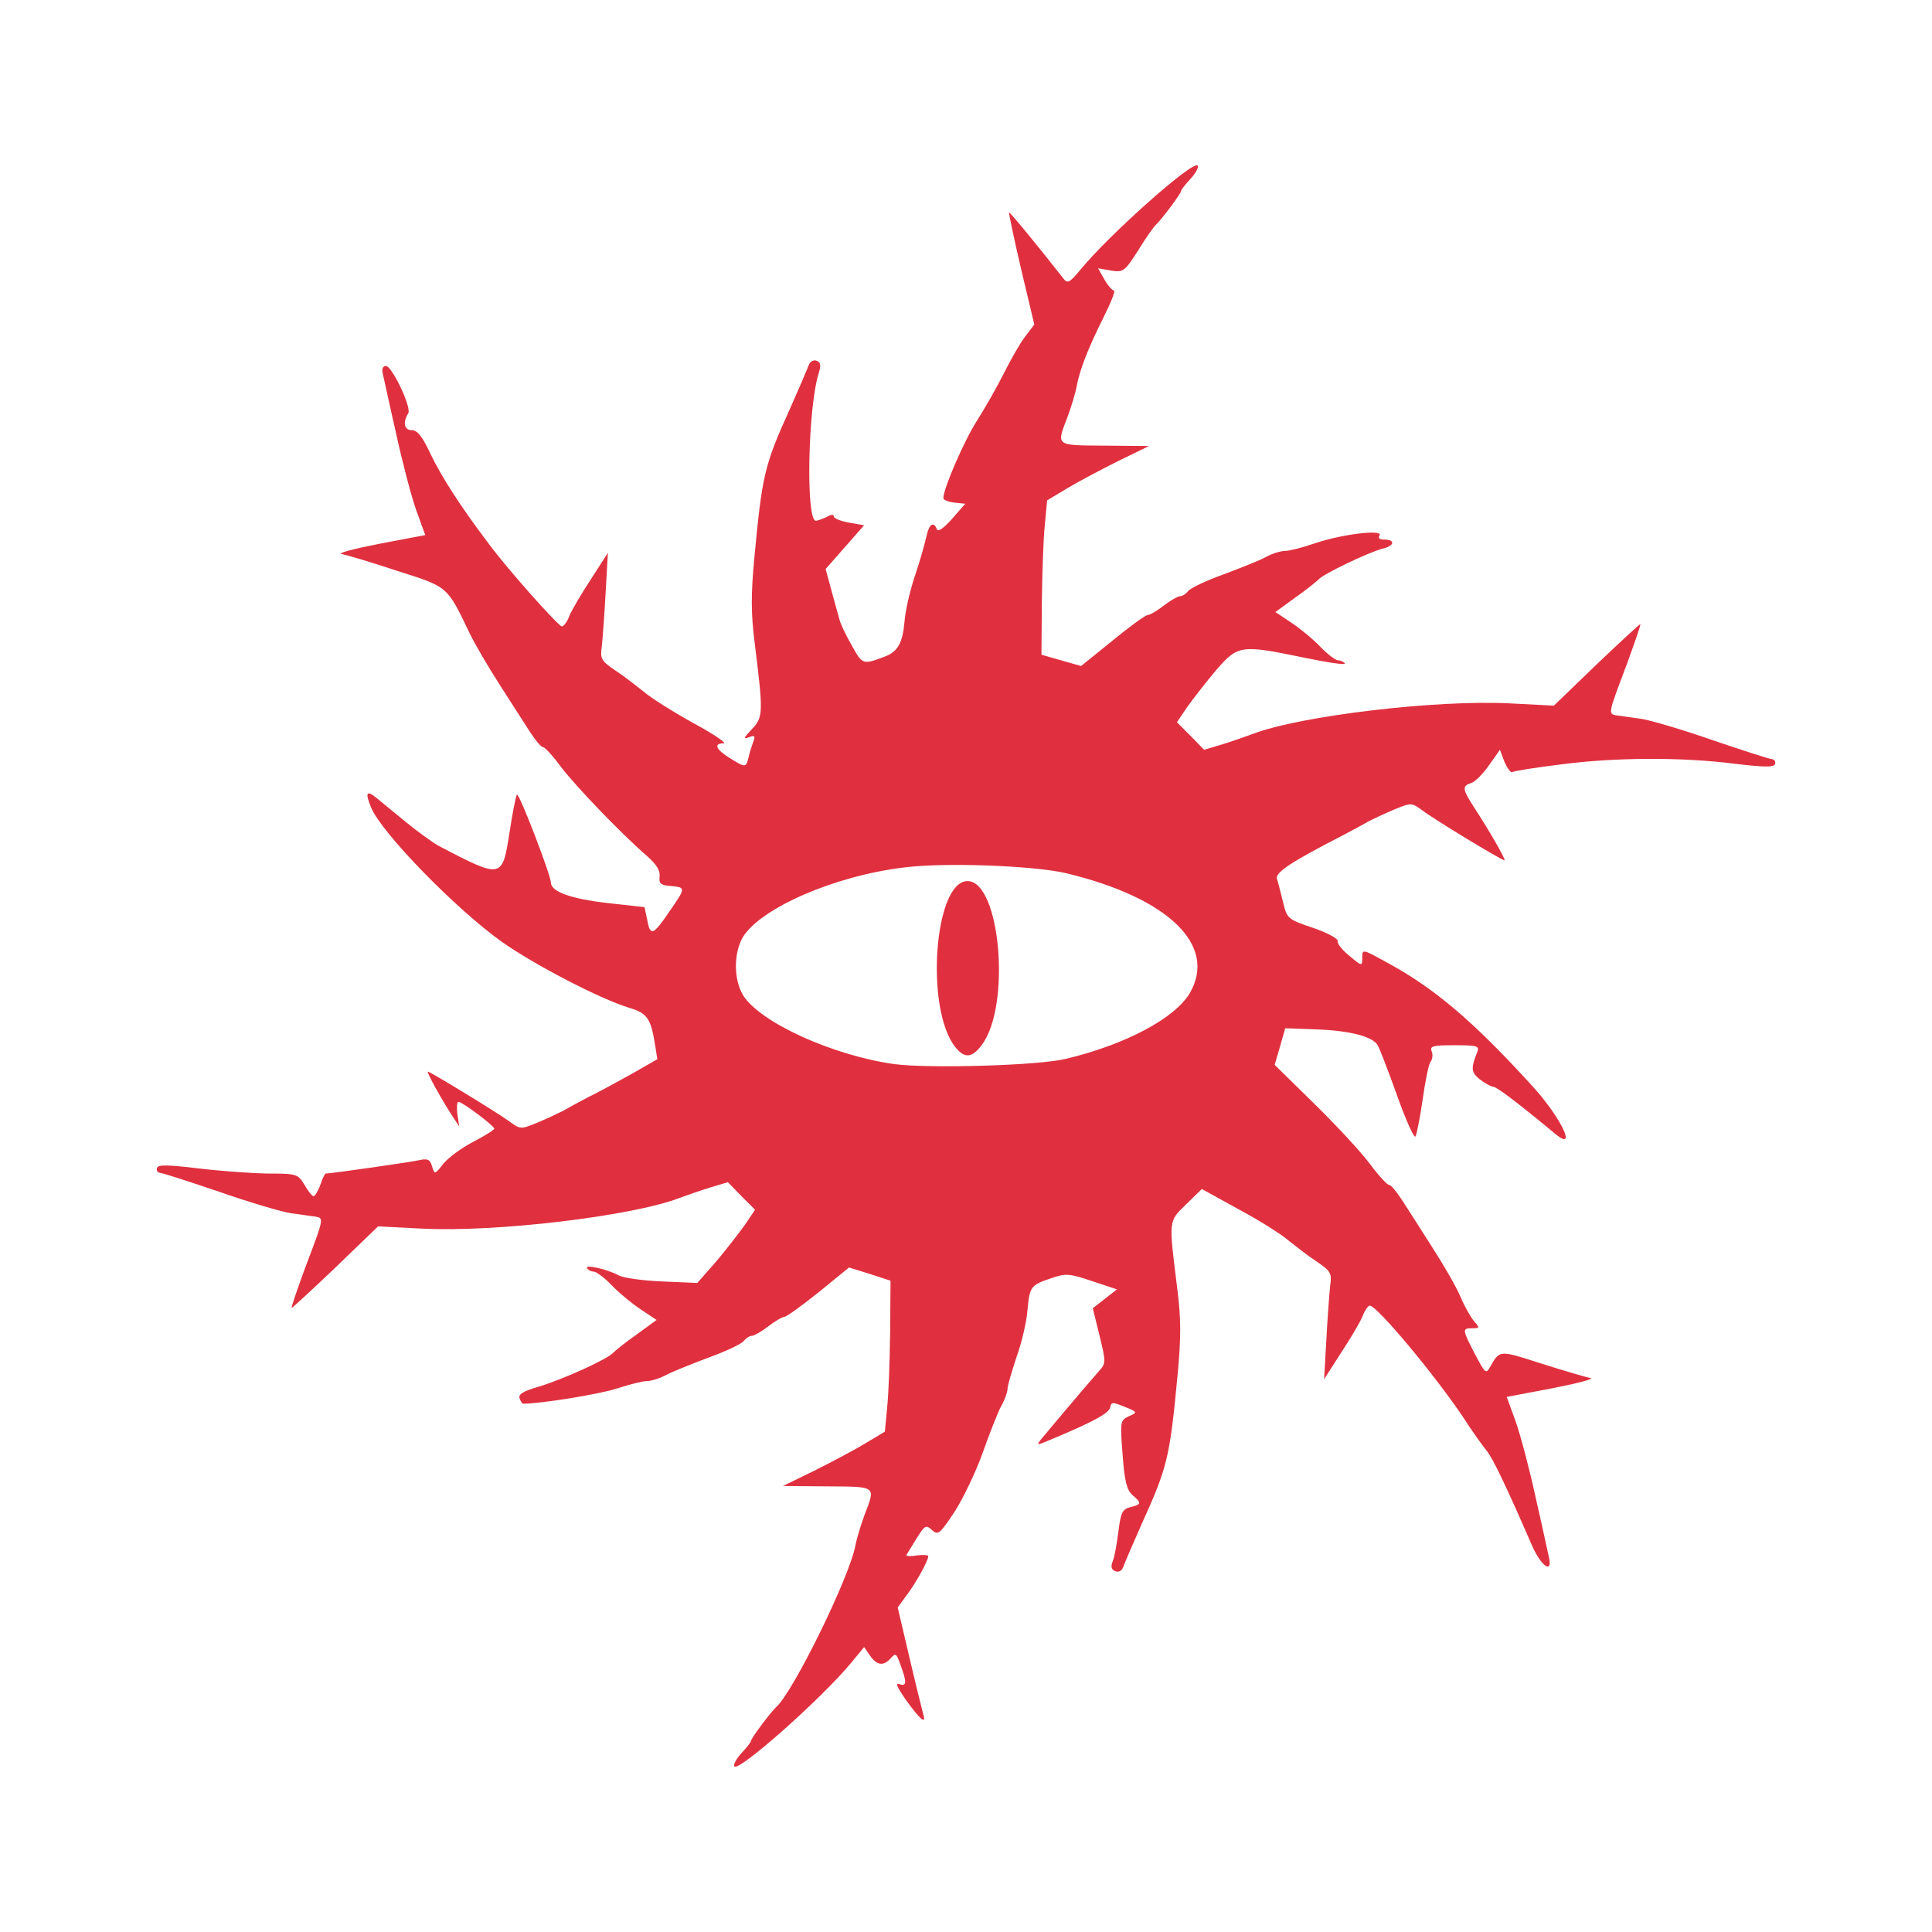
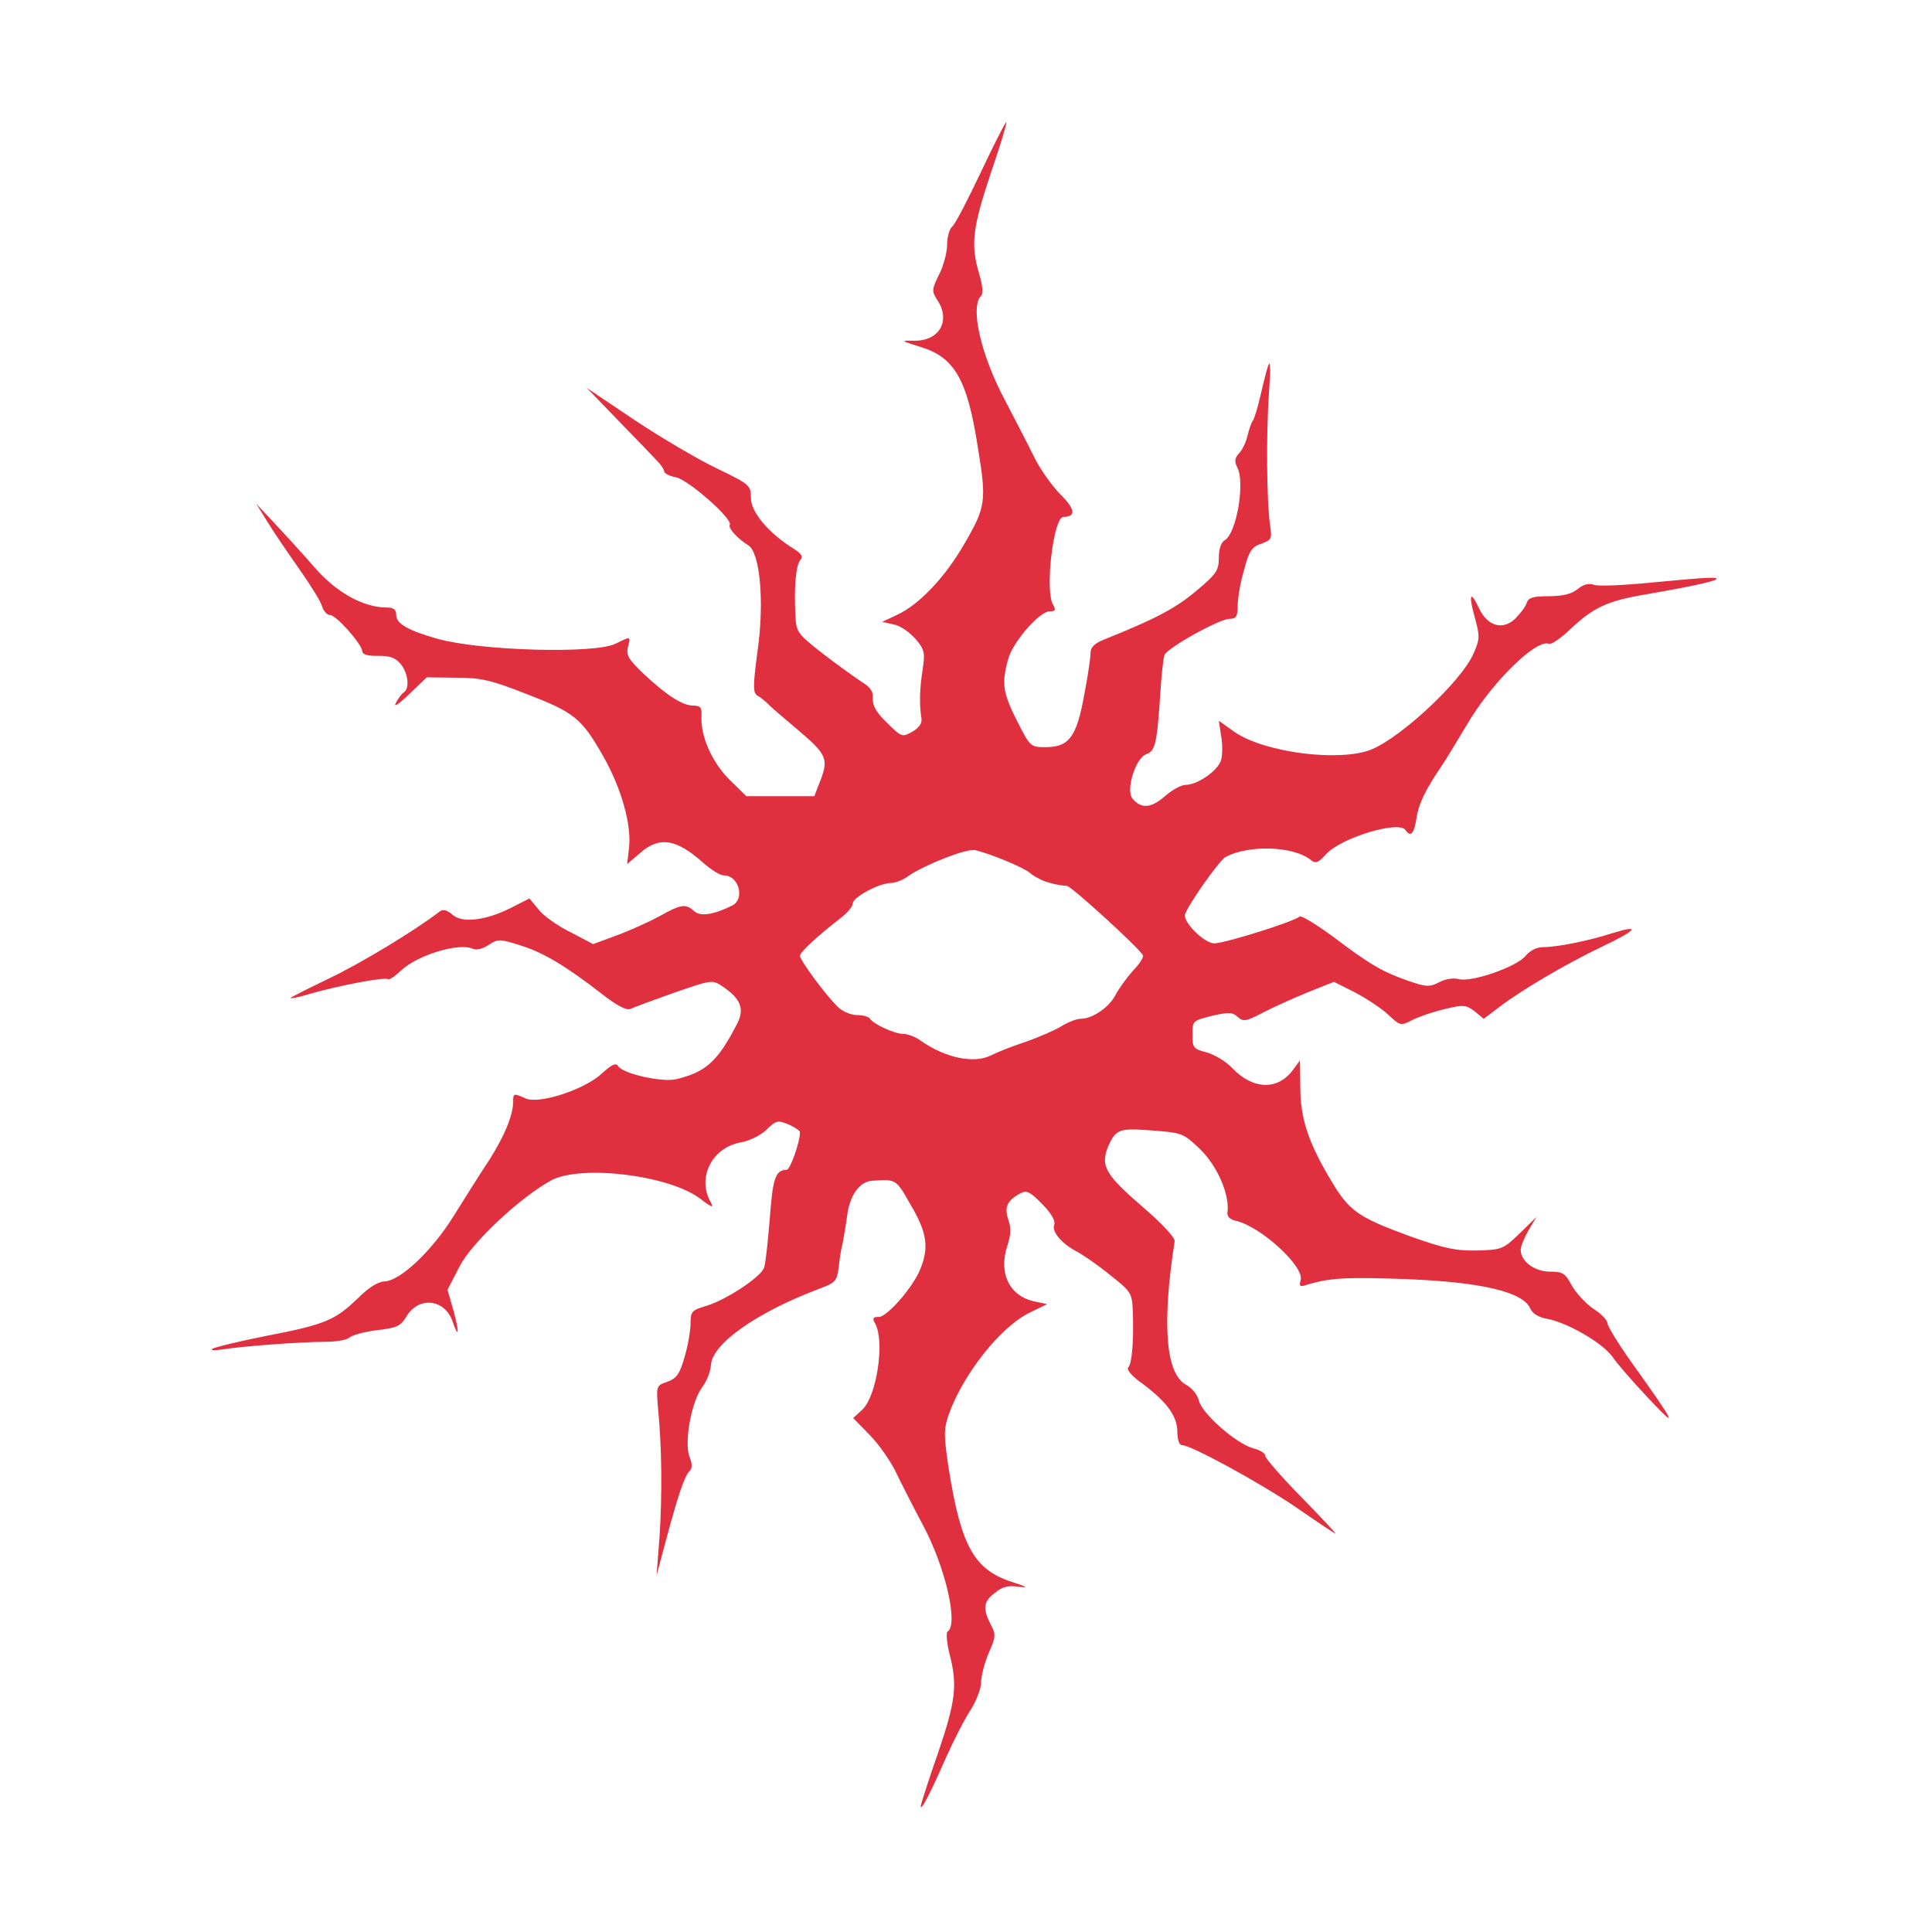
<svg xmlns="http://www.w3.org/2000/svg" viewBox="0 0 512 512">
-   <path fill="#e0303f" fill-rule="evenodd" d="M194.6,468.1C194.3,467.6 195.2,466.0 196.5,464.6C197.9,463.1 199.0,461.7 199.0,461.4C199.0,460.7 204.2,453.8 205.6,452.5C210.2,448.5 225.3,417.6 226.7,409.5C227.0,407.9 228.1,404.2 229.1,401.5C232.1,393.7 232.4,394.0 219.2,393.9L207.5,393.8L215.5,389.9C219.9,387.7 226.0,384.5 229.0,382.7L234.5,379.4L235.1,373.0C235.5,369.4 235.8,360.4 235.9,352.9L236.0,339.4L230.5,337.6L225.0,335.9L216.9,342.5C212.4,346.1 208.4,349.0 207.8,349.0C207.3,349.0 205.4,350.1 203.6,351.5C201.8,352.9 199.8,354.0 199.3,354.0C198.7,354.0 197.7,354.6 197.1,355.4C196.4,356.2 192.2,358.2 187.7,359.8C183.2,361.5 178.2,363.5 176.5,364.4C174.8,365.3 172.6,366.0 171.4,366.0C170.3,366.0 166.8,366.9 163.7,367.9C159.4,369.4 143.4,372.0 138.6,372.0C138.4,372.0 138.0,371.4 137.7,370.6C137.3,369.5 138.6,368.7 142.7,367.5C149.1,365.6 161.0,360.2 162.5,358.5C163.1,357.9 165.9,355.6 168.8,353.6L174.0,349.8L169.8,347.0C167.4,345.4 163.9,342.5 162.1,340.6C160.2,338.6 158.0,337.0 157.4,337.0C156.7,337.0 155.9,336.6 155.6,336.1C154.9,335.0 160.8,336.3 164.0,338.0C165.3,338.7 170.5,339.4 175.6,339.6L184.8,340.0L189.8,334.3C192.5,331.1 195.9,326.7 197.4,324.6L200.1,320.6L196.5,317.0L192.9,313.3L188.2,314.7C185.6,315.5 181.9,316.8 180.0,317.5C167.5,322.3 131.4,326.6 111.9,325.6L100.2,325.0L88.9,335.9C82.6,341.9 77.4,346.7 77.3,346.6C77.1,346.5 78.8,341.7 80.9,335.9C85.9,322.7 85.9,322.8 83.5,322.4C82.4,322.3 79.5,321.8 77.0,321.5C74.5,321.1 66.0,318.6 58.0,315.8C50.0,313.1 43.0,310.8 42.3,310.8C41.7,310.7 41.4,310.1 41.6,309.5C42.0,308.6 44.6,308.7 52.3,309.6C57.9,310.3 66.2,310.9 70.7,311.0C78.7,311.0 78.9,311.1 80.7,314.0C81.6,315.6 82.7,317.0 83.1,317.0C83.5,317.0 84.3,315.6 84.9,314.0C85.4,312.4 86.1,311.0 86.3,311.0C87.8,311.0 109.4,307.9 111.4,307.4C113.3,307.0 114.0,307.3 114.5,309.1C115.2,311.3 115.2,311.3 117.5,308.4C118.8,306.8 122.3,304.2 125.4,302.6C128.5,301.0 131.0,299.4 131.0,299.1C130.9,298.3 122.5,292.0 121.5,292.0C121.1,292.0 121.0,293.5 121.2,295.2L121.7,298.5L120.1,296.1C117.5,292.2 112.9,284.0 113.4,284.0C114.0,284.0 131.9,294.9 135.0,297.2C137.9,299.3 138.0,299.3 142.2,297.6C144.6,296.6 147.6,295.2 149.0,294.5C150.4,293.7 153.5,292.0 156.0,290.7C158.5,289.5 163.6,286.7 167.4,284.6L174.2,280.7L173.6,276.9C172.5,269.9 171.5,268.5 166.8,267.1C159.2,264.8 141.8,255.8 133.0,249.6C120.8,240.9 101.2,220.8 98.4,214.1C96.7,210.1 97.1,209.3 99.7,211.4C100.7,212.2 104.2,215.1 107.5,217.8C110.8,220.5 114.8,223.4 116.5,224.3C133.0,232.9 133.1,232.9 135.0,220.8C135.8,215.5 136.7,210.9 137.0,210.6C137.6,210.1 146.0,232.0 146.0,233.9C146.0,236.3 151.3,238.2 160.9,239.3L170.8,240.4L171.5,243.7C172.3,248.2 173.1,247.9 177.3,241.7C181.8,235.2 181.8,235.2 177.8,234.8C175.0,234.6 174.6,234.1 174.8,232.3C175.0,230.7 174.0,229.1 171.4,226.8C164.5,220.8 152.8,208.6 148.7,203.3C146.6,200.4 144.4,198.0 143.9,198.0C143.4,198.0 142.0,196.3 140.6,194.2C139.3,192.2 135.7,186.6 132.7,181.9C129.6,177.1 125.9,170.8 124.5,167.9C118.4,155.2 118.9,155.6 105.0,151.2C98.1,148.9 91.6,147.0 90.5,146.8C89.4,146.6 93.9,145.4 100.6,144.1L112.7,141.8L110.3,135.2C109.0,131.5 106.6,122.4 105.0,115.0C103.3,107.6 101.8,100.5 101.5,99.3C101.1,97.8 101.4,97.0 102.3,97.0C103.9,97.0 109.1,108.0 108.2,109.5C106.7,111.9 107.1,114.0 109.1,114.0C110.6,114.0 111.9,115.6 114.1,120.3C116.9,126.2 122.1,134.3 129.3,143.8C134.1,150.4 148.0,166.0 148.9,166.0C149.4,166.0 150.3,164.8 150.9,163.2C151.5,161.7 154.1,157.3 156.6,153.5L161.1,146.5L160.5,157.0C160.2,162.8 159.7,169.2 159.5,171.2C159.0,174.6 159.3,175.1 163.1,177.7C165.4,179.2 168.7,181.8 170.6,183.3C172.4,184.9 178.3,188.6 183.7,191.6C189.1,194.5 192.7,197.0 191.8,197.0C189.0,197.0 189.7,198.6 193.4,200.9C197.6,203.5 197.7,203.5 198.4,200.6C198.7,199.3 199.3,197.4 199.7,196.4C200.2,195.0 200.0,194.8 198.4,195.4C196.9,196.0 197.1,195.5 199.2,193.3C202.3,190.1 202.3,188.9 200.0,170.4C199.0,162.5 199.0,157.6 199.9,147.9C202.0,125.8 202.5,123.4 209.5,108.0C211.8,102.8 214.0,97.7 214.3,96.8C214.7,95.8 215.5,95.3 216.4,95.6C217.5,96.0 217.6,96.8 217.0,98.8C214.1,107.7 213.5,138.0 216.2,138.0C216.7,138.0 218.0,137.5 219.1,137.0C220.2,136.3 221.0,136.3 221.0,136.9C221.0,137.4 222.8,138.1 225.0,138.5L229.0,139.2L223.9,145.0L218.8,150.8L220.4,156.7C221.3,159.9 222.2,163.3 222.5,164.3C222.7,165.2 224.1,168.2 225.7,171.0C228.6,176.2 228.6,176.2 234.5,174.0C237.9,172.7 239.2,170.4 239.7,164.8C239.9,161.9 241.2,156.3 242.5,152.5C243.8,148.7 245.1,144.0 245.5,142.2C246.2,138.9 247.4,138.0 248.3,140.3C248.6,141.0 250.1,140.0 252.3,137.5L255.8,133.5L252.9,133.2C251.3,133.0 250.0,132.5 250.0,132.0C250.0,129.5 255.5,116.8 258.9,111.5C261.0,108.2 264.2,102.6 266.0,99.0C267.8,95.4 270.3,91.0 271.6,89.3L274.1,86.0L270.6,71.3C268.7,63.2 267.3,56.4 267.4,56.3C267.6,56.1 275.4,65.6 281.8,73.8C282.9,75.2 283.4,75.0 286.3,71.5C293.9,62.2 316.4,42.2 317.4,43.9C317.7,44.4 316.8,46.0 315.5,47.4C314.1,48.9 313.0,50.3 313.0,50.6C313.0,51.3 307.8,58.2 306.4,59.5C305.8,60.0 303.6,63.1 301.6,66.4C298.0,72.0 297.7,72.2 294.4,71.7L291.0,71.1L292.7,74.1C293.6,75.7 294.8,77.0 295.2,77.0C295.7,77.0 294.4,80.2 292.4,84.2C288.3,92.4 286.1,98.1 285.3,102.5C285.0,104.2 283.9,107.8 282.9,110.5C279.9,118.3 279.6,118.0 292.8,118.1L304.5,118.2L296.5,122.1C292.1,124.3 286.0,127.5 283.0,129.3L277.5,132.6L276.9,139.0C276.5,142.6 276.2,151.8 276.1,159.5L276.0,173.5L281.2,175.0L286.5,176.5L294.8,169.8C299.4,166.0 303.6,163.0 304.1,163.0C304.7,163.0 306.6,161.9 308.4,160.5C310.2,159.1 312.2,158.0 312.7,158.0C313.3,158.0 314.3,157.4 314.9,156.6C315.6,155.8 319.8,153.8 324.3,152.2C328.8,150.5 333.9,148.5 335.5,147.6C337.1,146.7 339.4,146.0 340.6,146.0C341.7,146.0 345.2,145.1 348.4,144.0C355.4,141.6 366.6,140.2 365.6,141.9C365.1,142.6 365.6,143.0 366.9,143.0C369.9,143.0 369.5,144.7 366.4,145.4C362.8,146.3 350.7,152.1 349.5,153.5C348.9,154.1 346.1,156.4 343.2,158.4L338.0,162.2L342.2,165.0C344.6,166.6 348.1,169.5 349.9,171.4C351.8,173.4 354.0,175.0 354.6,175.0C355.3,175.0 356.1,175.4 356.4,175.8C356.7,176.3 351.9,175.6 345.7,174.3C328.7,170.8 328.1,170.9 322.2,177.7C319.5,180.9 316.1,185.3 314.6,187.4L311.9,191.4L315.5,195.0L319.1,198.7L323.8,197.3C326.4,196.5 330.1,195.2 332.0,194.5C344.5,189.7 380.6,185.4 400.1,186.4L411.8,187.0L423.1,176.1C429.4,170.1 434.6,165.3 434.7,165.4C434.9,165.5 433.2,170.3 431.1,176.1C426.1,189.3 426.1,189.2 428.5,189.6C429.6,189.7 432.5,190.2 435.0,190.5C437.5,190.9 446.0,193.4 454.0,196.2C462.0,198.9 469.0,201.2 469.7,201.2C470.3,201.3 470.6,201.9 470.4,202.5C470.0,203.4 467.4,203.3 459.7,202.4C445.7,200.6 427.7,200.7 413.5,202.6C407.0,203.4 401.3,204.3 400.8,204.6C400.4,204.9 399.5,203.7 398.7,201.9L397.5,198.7L394.6,202.8C393.0,205.1 390.9,207.2 389.9,207.5C387.4,208.3 387.5,209.1 390.8,214.2C394.6,220.0 399.2,228.0 398.7,228.0C398.0,228.0 380.1,217.2 377.0,214.8C374.1,212.7 374.0,212.7 369.8,214.4C367.4,215.4 364.4,216.8 363.0,217.5C361.6,218.3 358.5,220.0 356.0,221.3C342.2,228.4 337.9,231.2 338.4,232.9C338.7,233.8 339.4,236.5 340.0,239.0C341.1,243.5 341.2,243.6 348.0,245.9C351.8,247.2 354.7,248.8 354.5,249.4C354.3,250.0 355.7,251.8 357.6,253.3C360.8,256.0 361.0,256.1 361.0,254.1C361.0,251.4 360.9,251.4 367.6,255.1C380.0,261.8 390.3,270.5 405.8,287.5C413.4,295.7 418.2,305.4 412.3,300.6C401.8,291.9 396.6,288.0 395.7,288.0C395.0,287.9 393.4,287.0 392.1,286.0C389.8,284.1 389.8,283.0 391.5,278.8C392.1,277.2 391.5,277.0 385.5,277.0C379.7,277.0 378.9,277.2 379.4,278.6C379.8,279.5 379.6,280.8 379.1,281.4C378.6,282.0 377.7,286.6 377.0,291.5C376.3,296.4 375.4,300.8 375.1,301.2C374.7,301.6 372.5,296.7 370.2,290.2C367.9,283.8 365.6,277.8 365.1,277.0C363.8,274.7 357.7,273.1 348.8,272.8L340.6,272.5L339.2,277.4L337.8,282.2L348.3,292.5C354.1,298.2 360.7,305.3 363.0,308.4C365.3,311.5 367.6,314.0 368.1,314.0C368.6,314.0 370.0,315.7 371.4,317.8C372.7,319.8 376.3,325.4 379.4,330.3C382.5,335.1 386.0,341.1 387.1,343.8C388.2,346.4 389.9,349.3 390.7,350.2C392.2,351.9 392.1,352.0 390.2,352.0C387.4,352.0 387.5,352.3 390.9,358.9C393.5,363.8 393.8,364.2 394.8,362.4C397.5,357.7 397.1,357.7 408.6,361.4C414.6,363.3 420.4,365.0 421.5,365.2C422.6,365.4 418.1,366.6 411.4,367.9L399.3,370.2L401.7,376.8C403.0,380.5 405.4,389.6 407.0,397.0C408.7,404.4 410.2,411.5 410.5,412.8C411.5,417.2 408.4,415.0 406.1,409.8C398.7,392.8 395.5,386.3 394.0,384.5C393.1,383.4 390.2,379.4 387.7,375.5C380.1,364.2 364.9,346.0 363.0,346.0C362.6,346.0 361.7,347.2 361.1,348.8C360.5,350.3 357.9,354.7 355.4,358.5L350.9,365.5L351.5,355.0C351.8,349.2 352.3,342.8 352.5,340.8C353.0,337.4 352.7,336.9 348.9,334.3C346.6,332.8 343.3,330.2 341.4,328.7C339.6,327.1 333.7,323.4 328.3,320.5L318.5,315.1L314.3,319.2C309.6,323.8 309.7,323.1 312.0,341.6C313.0,349.5 313.0,354.4 312.1,364.1C310.0,386.2 309.5,388.6 302.5,404.0C300.2,409.2 298.0,414.3 297.7,415.2C297.3,416.3 296.5,416.7 295.6,416.4C294.5,416.0 294.3,415.2 294.9,413.7C295.4,412.5 296.0,408.9 296.4,405.8C297.0,400.8 297.5,399.9 299.6,399.4C302.5,398.7 302.6,398.3 300.1,396.2C298.6,394.8 298.0,392.6 297.5,385.4C296.8,376.6 296.9,376.4 299.2,375.3C301.5,374.3 301.5,374.2 298.0,372.8C294.8,371.5 294.5,371.5 294.2,373.0C293.9,374.5 289.8,376.8 278.0,381.7C274.7,383.1 274.6,383.1 276.0,381.3C277.4,379.6 287.4,367.7 291.2,363.4C293.1,361.3 293.1,361.0 291.4,354.0L289.6,346.7L292.8,344.2L296.0,341.7L289.4,339.5C283.4,337.5 282.5,337.4 278.7,338.7C273.1,340.6 272.9,340.9 272.3,347.1C272.1,350.1 270.8,355.7 269.4,359.6C268.1,363.5 267.0,367.3 267.0,368.1C267.0,368.9 266.3,370.9 265.4,372.5C264.5,374.1 262.3,379.7 260.5,384.8C258.7,389.9 255.3,397.0 253.0,400.6C249.0,406.6 248.6,406.9 247.0,405.5C245.4,404.0 245.1,404.2 242.9,407.7C241.6,409.8 240.4,411.8 240.2,412.1C240.1,412.4 241.3,412.5 243.0,412.2C244.6,412.0 246.0,412.1 246.0,412.4C246.0,413.6 242.8,419.4 240.3,422.7L237.9,426.0L241.0,439.2C242.7,446.5 244.4,453.3 244.7,454.4C245.5,457.1 243.9,455.8 240.0,450.4C237.8,447.2 237.2,445.9 238.3,446.3C240.3,447.0 240.4,445.9 238.6,441.1C237.6,438.2 237.3,438.0 236.1,439.4C234.2,441.6 232.4,441.4 230.6,438.8L229.0,436.5L225.7,440.5C218.1,449.8 195.6,469.8 194.6,468.1ZM282.5,280.6C298.4,276.8 311.4,269.8 315.3,263.2C322.7,250.5 309.6,237.9 282.5,231.4C274.0,229.4 250.3,228.5 239.5,229.9C221.2,232.1 201.7,240.6 196.9,248.3C194.4,252.5 194.4,259.5 196.9,263.7C201.3,270.9 220.6,279.7 237.0,282.0C246.1,283.2 275.2,282.4 282.5,280.6ZM253.1,277.4C245.1,267.2 247.6,233.5 256.4,233.5C265.1,233.5 268.0,266.5 260.2,276.9C257.6,280.4 255.6,280.6 253.1,277.4Z" />
+   <path fill="#e0303f" fill-rule="evenodd" d="M244.0,478.7C244.0,478.2 246.0,472.0 248.5,464.8C253.3,450.8 253.8,446.5 251.6,438.2C250.9,435.3 250.7,432.7 251.1,432.4C254.1,430.6 250.5,415.1 244.5,404.0C242.0,399.3 238.9,393.2 237.5,390.3C236.2,387.5 233.1,383.0 230.6,380.4L226.1,375.8L228.5,373.6C232.3,370.1 234.5,355.7 232.0,350.9C231.1,349.3 231.3,349.0 232.9,349.0C235.1,349.0 242.0,341.1 243.9,336.3C246.2,330.6 245.7,326.7 241.4,319.4C237.4,312.4 237.6,312.5 231.2,312.9C227.8,313.1 225.2,316.7 224.5,322.2C224.1,325.1 223.5,328.4 223.3,329.5C223.0,330.6 222.5,333.4 222.3,335.6C221.8,339.5 221.5,339.9 217.2,341.5C200.5,347.8 188.7,356.1 188.4,361.8C188.3,363.4 187.3,366.1 186.1,367.6C183.2,371.5 181.3,382.2 182.7,386.0C183.5,388.0 183.5,389.1 182.7,389.9C181.4,391.2 179.7,396.2 176.4,408.5L174.0,417.5L174.8,407.0C175.5,395.9 175.4,383.6 174.4,373.4C173.9,367.3 173.9,367.2 176.8,366.2C179.3,365.3 180.1,364.2 181.4,359.7C182.3,356.7 183.0,352.6 183.0,350.8C183.0,347.6 183.3,347.2 187.1,346.1C192.5,344.5 201.8,338.3 202.5,335.9C202.9,334.8 203.5,329.0 204.0,322.9C204.8,312.1 205.5,310.1 208.5,310.0C209.4,310.0 212.0,302.7 212.0,300.1C212.0,299.6 210.6,298.7 209.0,298.0C206.1,296.8 205.7,296.9 203.1,299.4C201.6,300.9 198.6,302.3 196.6,302.7C188.9,303.9 184.7,311.8 188.2,318.3C189.2,320.2 188.9,320.2 185.6,317.7C177.4,311.4 154.0,308.6 146.1,312.8C138.0,317.2 125.1,329.2 121.8,335.6L118.6,341.8L120.2,347.4C121.8,353.2 121.6,355.1 119.9,350.1C117.8,344.2 110.9,343.5 107.7,348.9C106.2,351.4 105.2,351.9 100.0,352.5C96.7,352.9 93.4,353.8 92.7,354.4C92.0,355.1 89.1,355.6 86.0,355.6C80.1,355.6 64.8,356.7 59.0,357.6C57.1,357.9 55.8,357.9 56.2,357.5C56.6,357.1 63.1,355.5 70.7,354.0C86.2,351.0 88.8,349.9 95.0,343.9C97.7,341.2 100.3,339.6 101.9,339.6C106.1,339.4 114.4,331.6 120.2,322.3C123.1,317.6 127.4,310.8 129.8,307.2C133.8,300.8 136.0,295.5 136.0,291.8C136.0,289.7 136.2,289.7 139.3,291.1C142.9,292.7 155.1,288.7 159.6,284.4C162.1,282.1 163.2,281.6 163.8,282.5C164.9,284.5 175.4,286.9 179.2,286.0C187.1,284.1 190.2,281.3 195.4,271.2C197.4,267.3 196.2,264.5 191.3,261.3C188.8,259.6 188.4,259.7 178.6,263.1C173.0,265.1 167.8,267.0 167.0,267.4C166.0,267.8 163.3,266.4 159.5,263.4C150.1,256.1 144.0,252.4 137.8,250.5C132.4,248.8 132.0,248.8 129.5,250.4C127.9,251.5 126.2,251.9 125.2,251.4C121.5,249.8 110.7,253.1 106.4,257.1C104.7,258.7 103.1,259.8 102.8,259.5C102.1,258.8 89.2,261.3 81.7,263.5C79.1,264.3 77.0,264.7 77.0,264.5C77.0,264.3 81.6,262.0 87.2,259.3C95.6,255.3 110.0,246.6 116.6,241.5C117.5,240.9 118.5,241.2 119.9,242.4C122.5,244.7 128.7,244.0 135.6,240.5L140.3,238.1L142.8,241.1C144.1,242.8 148.0,245.5 151.3,247.1L157.2,250.2L163.4,247.9C166.7,246.7 171.8,244.4 174.6,242.9C180.5,239.6 181.7,239.4 184.0,241.5C185.6,242.9 188.9,242.5 194.0,240.0C197.5,238.3 195.8,232.0 191.9,232.0C190.8,232.0 188.3,230.4 186.2,228.5C179.2,222.3 174.7,221.6 169.7,226.0L166.2,229.0L166.7,224.7C167.4,218.6 164.7,208.9 159.8,200.3C154.1,190.3 152.2,188.8 139.5,183.9C130.1,180.2 127.4,179.6 120.8,179.6L113.1,179.5L108.4,184.0C105.7,186.6 104.2,187.6 104.9,186.3C105.5,185.1 106.5,183.8 107.0,183.5C108.6,182.5 108.2,178.4 106.2,176.0C104.8,174.3 103.4,173.8 100.2,173.8C97.5,173.9 96.0,173.4 96.0,172.6C96.0,170.8 89.1,163.0 87.5,163.0C86.7,163.0 85.8,162.0 85.4,160.8C85.1,159.5 82.2,154.9 79.1,150.5C76.0,146.1 72.2,140.5 70.7,138.0L67.9,133.5L72.7,138.6C75.3,141.4 80.1,146.6 83.3,150.3C89.1,157.0 96.3,161.0 102.5,161.0C104.3,161.0 105.0,161.5 105.0,163.0C105.0,165.3 108.2,167.1 116.0,169.3C127.5,172.5 157.7,173.3 163.1,170.6C167.2,168.6 167.2,168.5 166.4,171.5C165.9,173.6 166.6,174.8 170.6,178.6C176.8,184.4 180.9,187.0 183.8,187.0C185.6,187.0 186.0,187.5 185.9,189.7C185.6,195.1 188.7,202.0 193.3,206.6L197.8,211.0L206.8,211.0L215.8,211.0L217.5,206.6C219.6,201.1 219.0,199.8 211.3,193.3C208.2,190.7 204.8,187.8 203.9,186.9C203.0,186.0 201.6,184.8 200.8,184.4C199.5,183.6 199.5,182.1 200.8,172.2C202.6,159.4 201.4,146.4 198.3,144.5C195.4,142.7 192.9,139.9 193.4,139.1C194.3,137.6 182.6,127.3 179.2,126.5C177.4,126.2 176.0,125.4 176.0,124.9C176.0,124.4 175.2,123.2 174.2,122.2C173.3,121.2 168.7,116.4 164.0,111.6L155.5,102.8L168.0,111.2C174.9,115.8 184.7,121.6 189.7,124.0C198.8,128.4 199.0,128.6 199.0,132.0C199.0,135.7 203.7,141.3 210.3,145.4C212.4,146.7 212.9,147.5 212.1,148.4C210.9,149.8 210.4,155.6 210.8,163.1C211.0,167.5 211.3,167.9 217.9,173.1C221.8,176.1 226.4,179.4 228.2,180.6C230.7,182.1 231.5,183.3 231.3,185.2C231.2,187.0 232.3,188.9 235.1,191.6C239.0,195.4 239.1,195.4 241.8,193.9C243.5,192.9 244.4,191.7 244.2,190.4C243.6,186.8 243.7,182.5 244.5,177.5C245.2,172.9 245.0,172.1 242.6,169.3C241.1,167.6 238.6,165.8 236.9,165.5L233.8,164.8L237.6,163.0C243.4,160.4 250.3,153.2 255.4,144.4C261.3,134.3 261.5,132.9 259.1,118.3C256.3,100.4 252.9,94.6 243.8,91.9C238.7,90.3 238.6,90.2 242.2,90.3C249.0,90.4 252.0,85.0 248.4,79.5C246.9,77.2 246.9,76.7 248.9,72.7C250.1,70.3 251.0,66.8 251.0,64.8C251.0,62.8 251.6,60.7 252.3,60.1C253.1,59.5 256.5,52.9 260.0,45.5C263.5,38.1 266.5,32.2 266.7,32.4C266.9,32.6 265.0,38.8 262.5,46.1C257.7,60.5 257.2,64.9 259.5,72.6C260.4,75.7 260.6,77.8 260.0,78.4C257.0,81.4 260.0,94.2 266.3,106.0C269.0,111.2 272.6,118.1 274.1,121.2C275.7,124.4 278.8,128.8 281.1,131.1C285.0,135.0 285.2,136.9 281.8,137.0C279.2,137.0 276.9,156.1 279.0,160.1C279.9,161.7 279.7,162.0 278.2,162.0C275.5,162.0 268.5,170.0 267.2,174.6C265.4,181.0 265.7,183.5 269.5,191.0C273.0,197.9 273.1,198.0 277.1,198.0C283.3,198.0 285.3,195.3 287.3,184.3C288.3,179.3 289.0,174.2 289.0,173.1C289.0,171.5 290.0,170.5 292.8,169.4C306.0,164.1 311.4,161.3 316.9,156.7C322.4,152.1 323.0,151.2 323.0,147.8C323.0,145.5 323.6,143.8 324.5,143.2C327.7,141.5 330.0,127.8 327.9,123.9C327.1,122.3 327.2,121.4 328.3,120.2C329.2,119.3 330.2,117.2 330.6,115.5C331.0,113.8 331.6,112.0 332.0,111.5C332.4,111.0 333.3,108.0 334.0,105.0C336.6,93.8 337.0,93.6 336.3,104.0C335.5,115.3 335.7,133.2 336.6,139.3C337.1,142.8 337.0,143.1 334.2,144.1C331.8,144.9 331.0,146.0 329.7,151.0C328.7,154.3 328.0,158.6 328.0,160.5C328.0,163.4 327.6,164.0 325.8,164.0C323.2,164.0 309.3,171.7 308.6,173.6C308.3,174.3 307.8,178.8 307.5,183.7C306.6,197.2 306.2,199.0 303.7,199.9C300.9,201.0 298.3,209.4 300.1,211.6C302.4,214.4 305.0,214.2 308.6,211.1C310.5,209.4 313.0,208.0 314.2,208.0C317.4,208.0 322.9,204.1 323.6,201.4C324.0,200.0 324.0,197.1 323.6,195.0L323.0,191.0L327.2,194.0C335.2,199.5 355.2,202.0 363.5,198.6C371.6,195.2 387.4,180.4 390.5,173.2C392.2,169.3 392.2,168.6 390.8,163.5C389.1,157.4 389.7,156.3 392.0,161.3C394.2,165.9 398.2,167.1 401.5,164.0C402.8,162.7 404.2,160.9 404.6,159.8C405.0,158.4 406.2,158.0 410.5,158.0C414.2,158.0 416.5,157.4 418.1,156.1C419.7,154.8 421.1,154.5 422.5,155.0C423.6,155.4 430.4,155.1 437.5,154.4C452.3,153.0 455.5,152.8 454.8,153.5C454.3,154.1 447.8,155.5 436.3,157.5C426.1,159.2 422.4,160.9 416.3,166.6C413.7,169.1 411.1,170.9 410.5,170.6C407.0,169.3 395.1,181.1 388.6,192.3C385.9,196.8 383.0,201.6 382.1,202.9C377.8,209.2 376.0,212.9 375.4,216.7C374.8,220.9 373.8,222.0 372.5,220.0C370.8,217.3 355.0,222.1 351.2,226.6C349.4,228.6 348.6,228.9 347.5,228.0C343.0,224.2 331.0,223.8 324.8,227.1C323.0,228.1 314.0,241.0 314.0,242.6C314.0,244.9 319.3,250.0 321.8,250.0C324.5,250.0 342.8,244.3 344.4,242.9C344.8,242.5 348.7,244.9 353.1,248.1C363.0,255.6 366.3,257.5 373.1,259.9C378.0,261.6 378.9,261.6 381.4,260.3C383.0,259.4 385.3,259.1 386.7,259.5C390.2,260.3 402.0,256.2 404.3,253.3C405.5,251.9 407.2,251.0 409.0,251.0C412.7,251.0 421.1,249.3 427.3,247.3C435.1,244.9 433.8,246.5 424.3,251.0C414.9,255.5 402.8,262.6 396.9,267.2L393.2,270.0L390.8,268.0C388.5,266.3 387.9,266.2 382.9,267.4C379.9,268.1 376.1,269.4 374.3,270.3C371.2,271.9 371.1,271.9 367.9,268.9C366.1,267.2 362.1,264.6 359.1,263.0L353.5,260.2L346.5,263.0C342.6,264.6 337.3,267.0 334.6,268.4C330.2,270.7 329.5,270.8 328.0,269.5C326.6,268.2 325.6,268.2 321.2,269.2C316.1,270.5 316.0,270.5 316.0,274.2C316.0,277.7 316.3,278.0 319.8,278.9C321.9,279.5 324.9,281.3 326.5,283.0C332.0,288.8 338.6,289.0 342.6,283.6L344.5,281.0L344.6,288.2C344.6,296.5 346.8,303.0 352.9,313.1C357.6,321.0 360.0,322.6 373.6,327.6C382.6,330.8 385.7,331.5 391.4,331.4C398.0,331.2 398.3,331.1 402.7,326.9L407.2,322.5L405.1,326.0C404.0,327.9 403.0,330.3 403.0,331.2C403.0,334.3 406.7,337.0 410.8,337.0C414.1,337.0 414.8,337.4 416.5,340.6C417.6,342.6 420.2,345.4 422.2,346.8C424.3,348.1 426.0,349.9 426.0,350.7C426.0,351.4 428.8,356.0 432.2,360.8C444.1,377.4 445.1,379.4 436.9,370.6C432.8,366.3 428.4,361.2 427.2,359.4C424.5,355.8 415.4,350.5 410.0,349.5C407.7,349.1 406.1,348.1 405.5,346.7C403.6,342.4 392.7,339.8 373.2,339.0C357.2,338.4 352.4,338.6 346.3,340.5C344.5,341.1 344.2,340.9 344.7,339.2C345.6,335.6 334.4,325.3 327.8,323.6C325.9,323.2 325.1,322.4 325.3,321.2C325.9,316.6 322.6,309.0 318.1,304.6C313.6,300.3 313.3,300.2 305.5,299.6C296.5,298.9 295.7,299.2 293.6,304.0C291.6,309.0 293.0,311.4 303.0,320.0C308.0,324.3 311.4,328.0 311.3,328.9C307.9,350.7 308.9,363.9 314.2,366.9C315.9,367.8 317.3,369.6 317.7,371.1C318.4,374.5 327.6,382.6 332.1,383.8C334.0,384.3 335.4,385.2 335.3,385.8C335.2,386.3 339.6,391.4 345.1,397.0C350.6,402.6 354.6,406.9 353.8,406.4C353.1,406.0 348.3,402.8 343.1,399.2C333.6,392.8 315.7,383.0 313.3,383.0C312.5,383.0 312.0,381.6 312.0,379.2C311.9,375.1 309.0,371.2 302.1,366.2C299.8,364.5 298.5,362.9 299.0,362.4C300.0,361.4 300.5,355.0 300.2,347.5C300.0,342.7 299.8,342.3 294.2,337.9C291.0,335.3 287.1,332.6 285.4,331.7C281.4,329.6 278.6,326.4 279.4,324.5C279.7,323.5 278.6,321.5 276.2,319.1C273.0,315.8 272.1,315.4 270.5,316.2C266.9,318.1 266.1,319.9 267.2,323.2C268.0,325.4 267.9,327.2 267.0,330.0C264.5,337.4 267.5,343.5 274.2,344.9L277.5,345.6L272.6,348.0C264.9,351.9 255.0,364.5 251.3,375.2C250.1,378.9 250.1,380.6 251.5,389.7C254.7,409.7 258.2,416.0 268.1,419.2C272.3,420.6 272.7,420.8 269.9,420.5C267.2,420.1 265.6,420.5 263.7,422.1C260.6,424.4 260.4,426.3 262.5,430.4C264.0,433.2 263.9,433.8 262.0,438.1C260.9,440.7 260.0,444.2 260.0,445.9C260.0,447.5 258.7,450.8 257.2,453.2C255.6,455.6 252.7,461.3 250.6,466.0C246.6,475.1 244.1,480.0 244.0,478.7ZM262.8,279.6C264.4,278.8 268.4,277.2 271.8,276.1C275.2,274.9 279.4,273.1 281.2,272.0C283.0,270.9 285.3,270.0 286.3,270.0C289.5,270.0 293.9,267.0 295.6,263.7C296.5,262.0 298.6,259.1 300.2,257.3C301.9,255.6 303.1,253.7 302.9,253.2C302.3,251.6 284.1,235.0 282.8,234.8C280.3,234.5 279.5,234.4 277.0,233.6C275.6,233.1 273.8,232.1 272.9,231.3C271.3,229.9 262.4,226.2 258.4,225.3C256.2,224.8 245.2,229.1 240.8,232.1C239.4,233.2 237.2,234.0 236.1,234.0C233.0,234.0 226.0,237.8 226.0,239.4C226.0,240.2 224.6,241.9 222.9,243.2C216.7,248.0 212.0,252.3 212.0,253.3C212.0,254.5 219.1,264.1 222.2,267.0C223.4,268.1 225.6,269.0 227.1,269.0C228.6,269.0 230.1,269.4 230.5,269.9C231.4,271.4 237.1,274.0 239.4,274.0C240.6,274.0 242.7,274.8 244.0,275.8C250.6,280.4 258.2,282.0 262.8,279.6Z" />
</svg>
